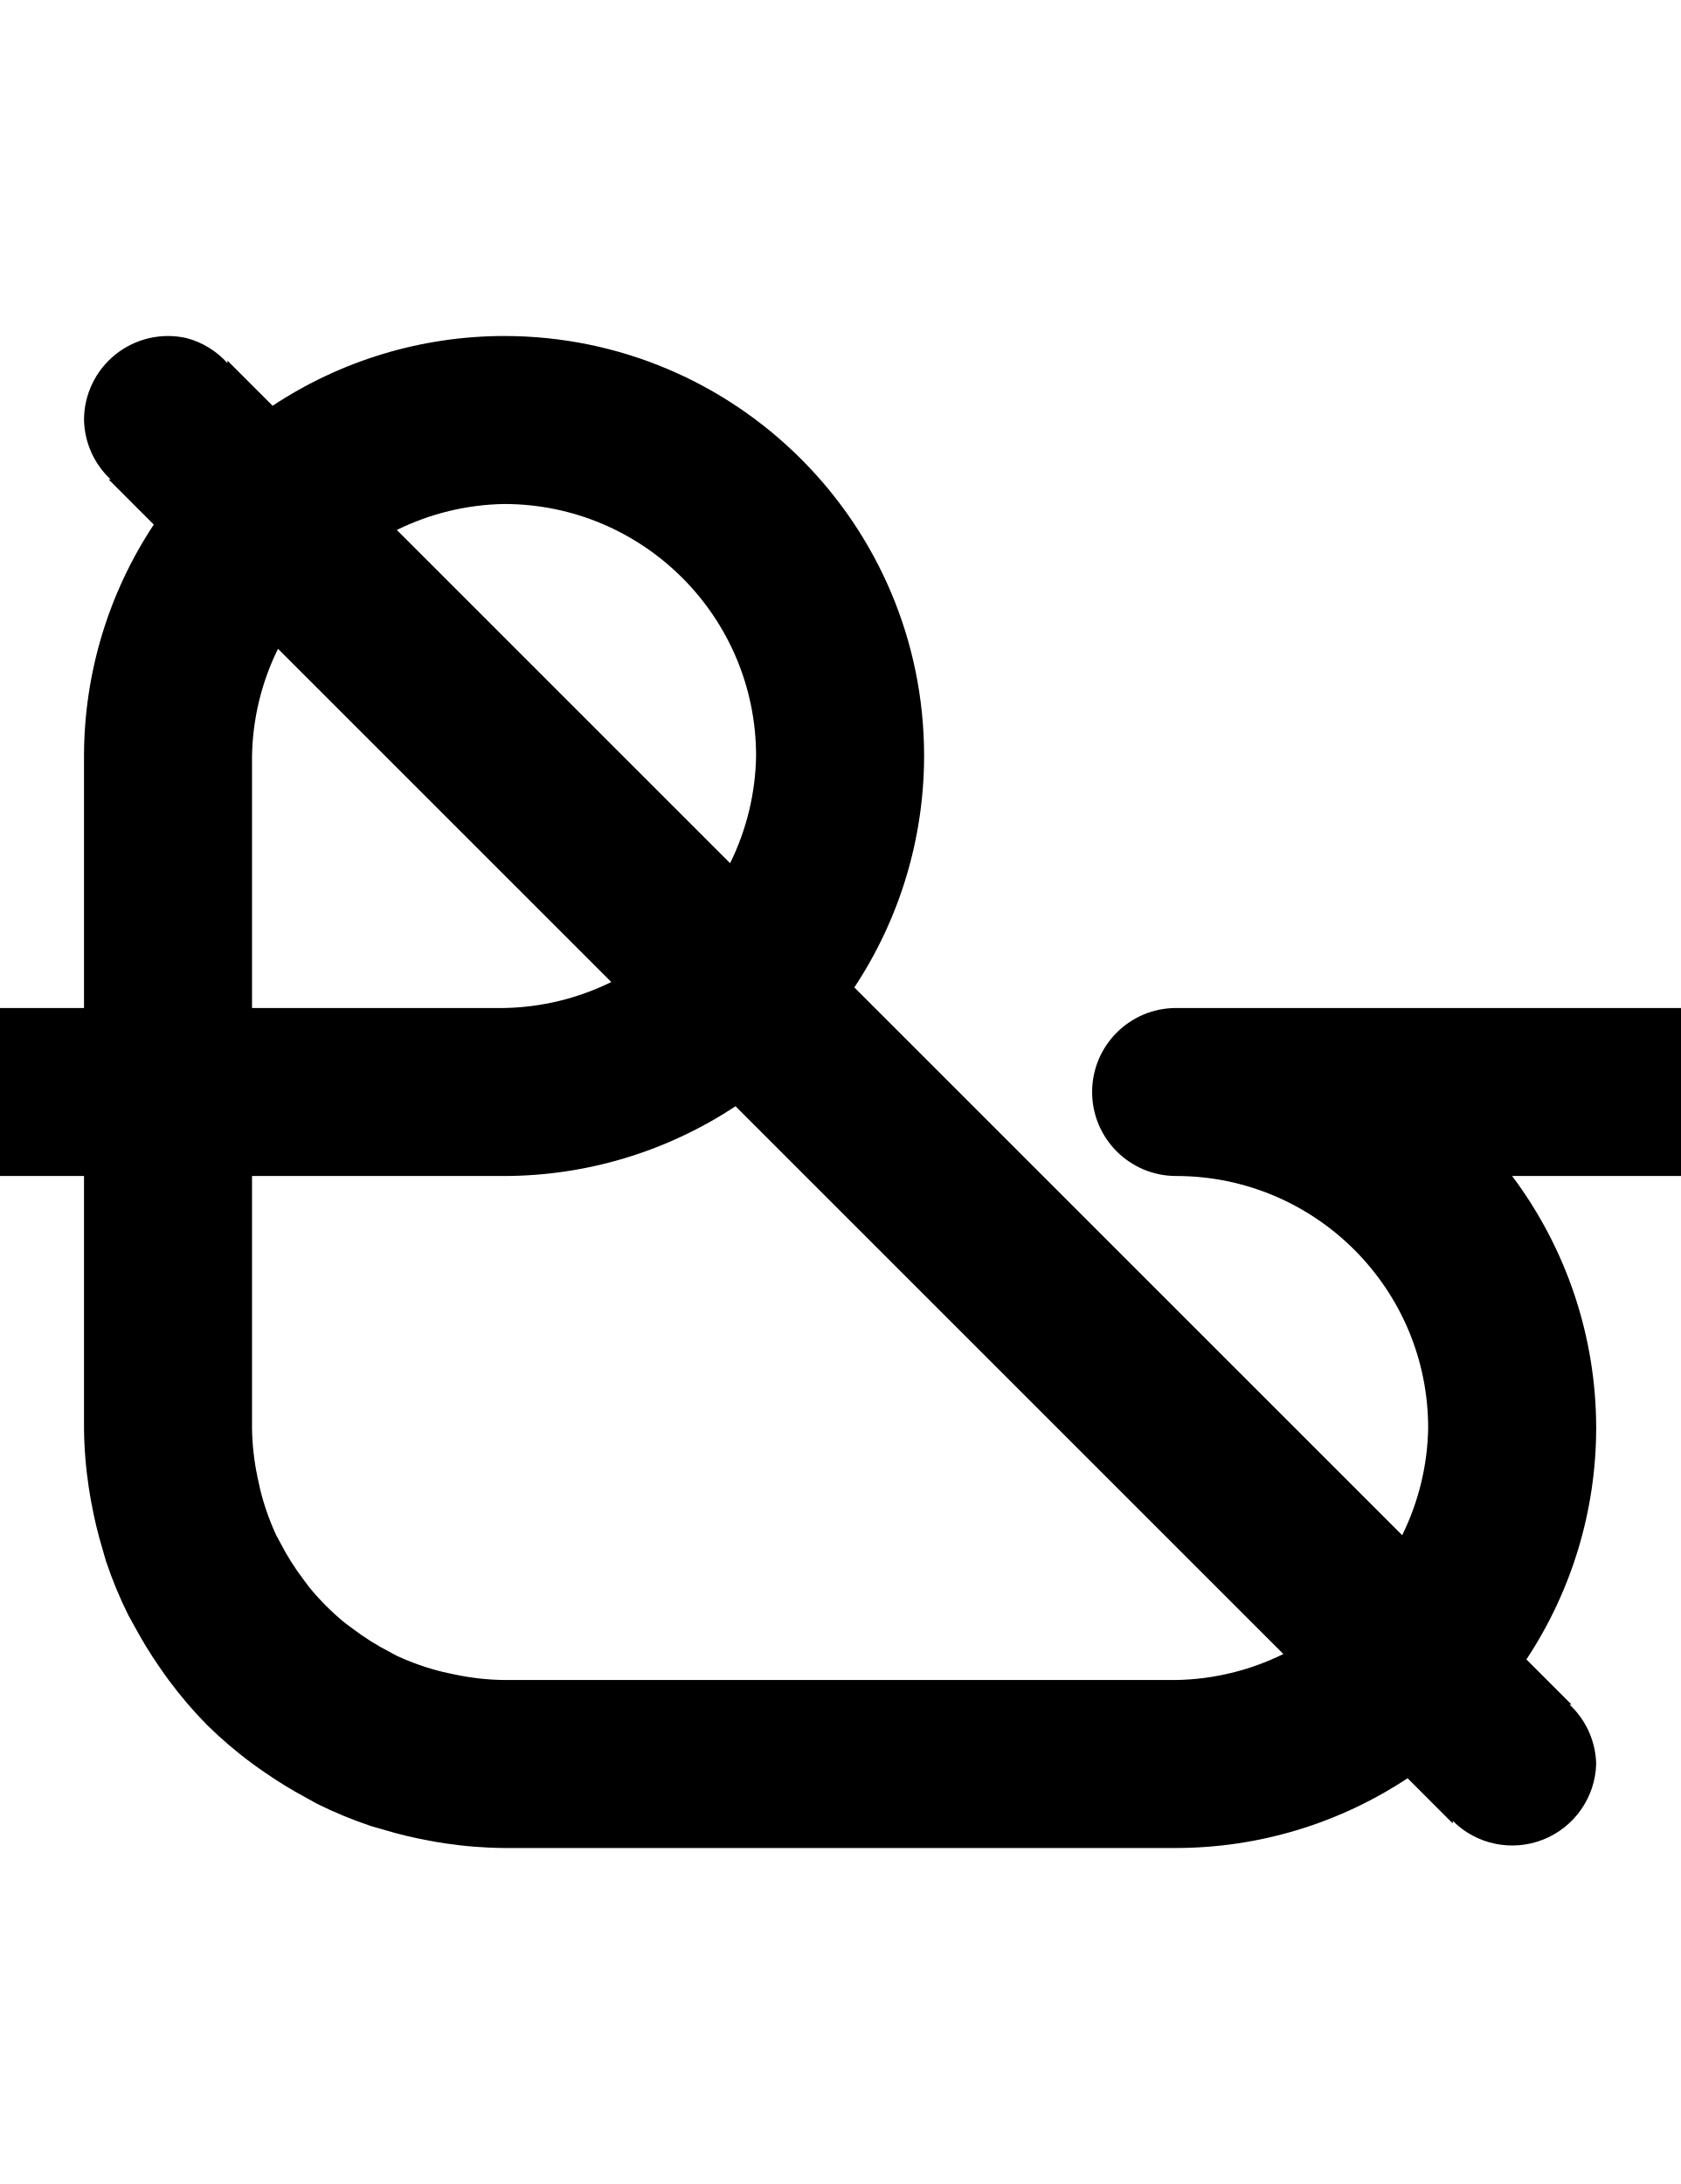
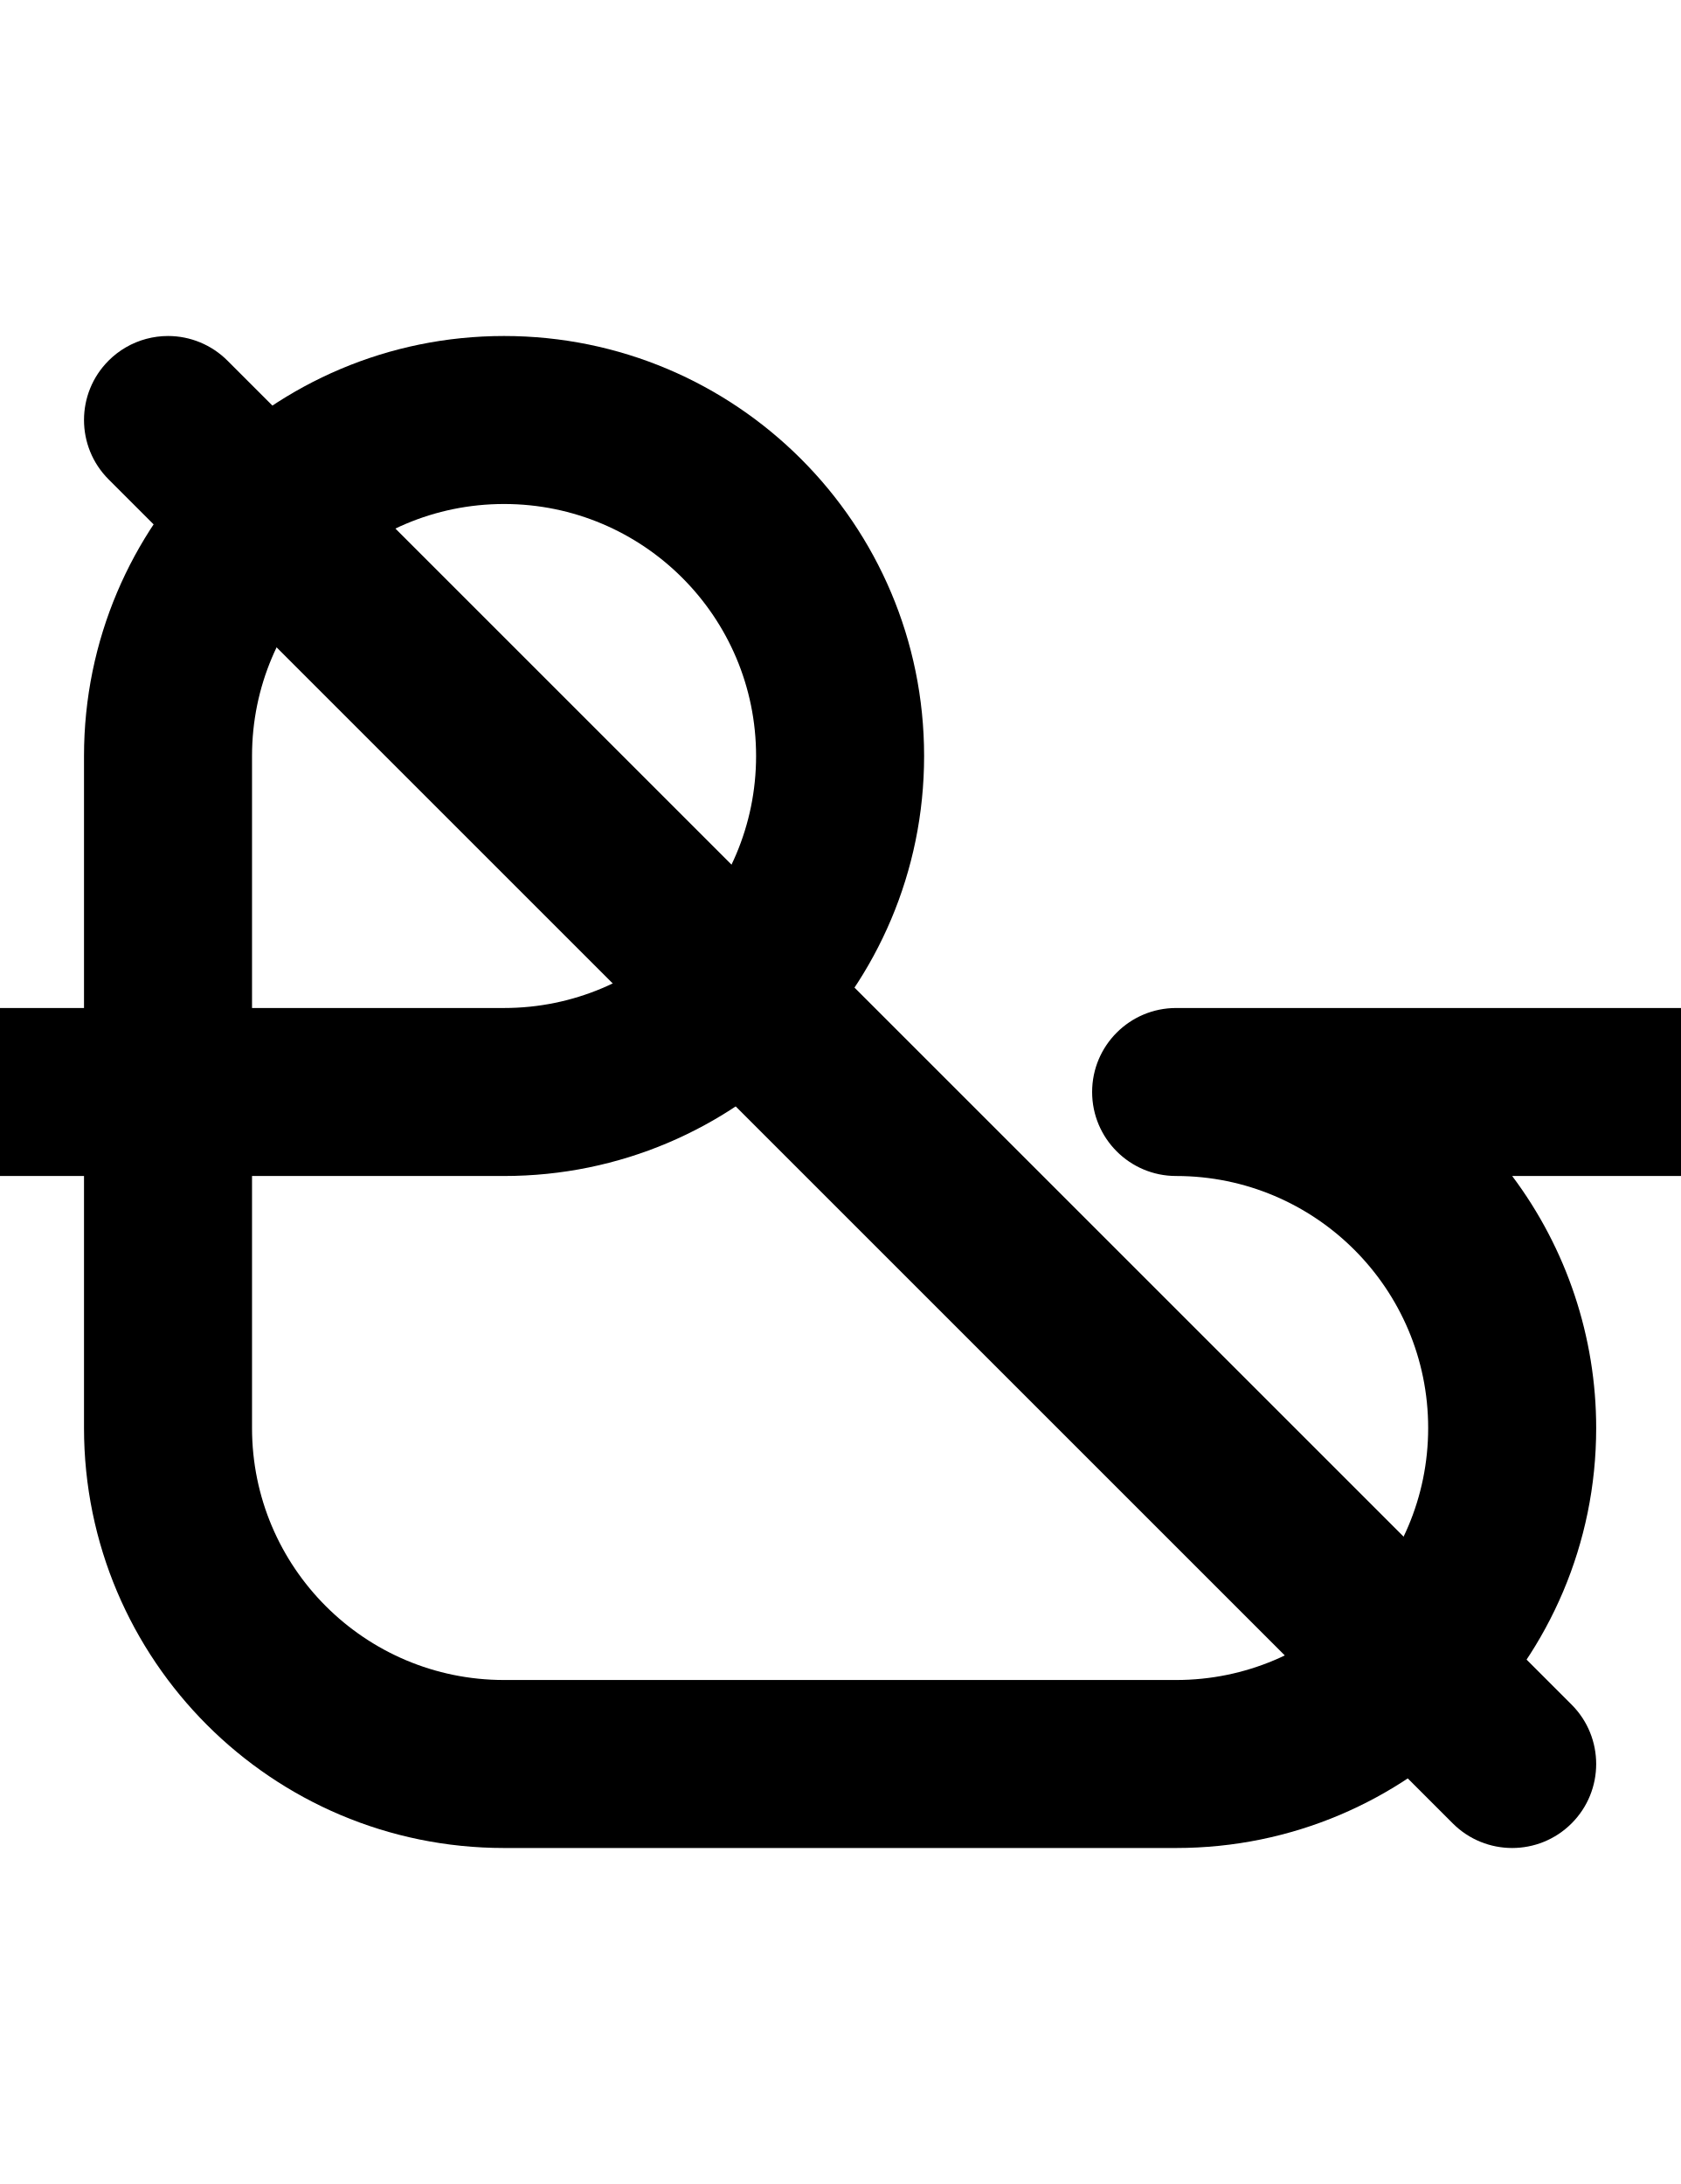
<svg xmlns="http://www.w3.org/2000/svg" width="500" height="650">
-   <path d="M 150 100 A 125 125 0 0 0 81.123 120.764 L 67.68 107.32 L 67.68 108.07 A 25 25 0 0 0 55.561 100.631 A 25 25 0 0 0 25 125 A 25 25 0 0 0 32.92 142.68 L 32.32 142.68 L 45.764 156.123 A 125 125 0 0 0 25 225 L 25 300 L 0 300 A 25 25 0 0 0 -25 325 A 25 25 0 0 0 0 350 L 25 350 L 25 425 A 125 125 0 0 0 26.381 442.461 A 125 125 0 0 0 27.199 447.289 A 125 125 0 0 0 30.461 460.891 A 125 125 0 0 0 31.551 464.66 A 125 125 0 0 0 38.199 480.721 A 125 125 0 0 0 40.08 484.119 A 125 125 0 0 0 47.41 496.08 A 125 125 0 0 0 50.24 500.08 A 125 125 0 0 0 61.609 513.381 A 125 125 0 0 0 74.92 524.76 A 125 125 0 0 0 78.92 527.59 A 125 125 0 0 0 90.881 534.92 A 125 125 0 0 0 94.279 536.801 A 125 125 0 0 0 110.34 543.449 A 125 125 0 0 0 114.109 544.539 A 125 125 0 0 0 127.711 547.811 A 125 125 0 0 0 132.539 548.631 A 125 125 0 0 0 150 550 L 350 550 A 125 125 0 0 0 418.877 529.236 L 432.32 542.68 L 432.32 541.92 A 25 25 0 0 0 475 525 A 25 25 0 0 0 467.08 507.32 L 467.68 507.32 L 454.236 493.877 A 125 125 0 0 0 475 425 A 125 125 0 0 0 449.98 350 L 500 350 A 25 25 0 0 0 525 325 A 25 25 0 0 0 500 300 L 350 300 A 25 25 0 0 0 325 325 A 25 25 0 0 0 350 350 A 75 75 0 0 1 425 425 A 75 75 0 0 1 417.268 456.908 L 254.236 293.877 A 125 125 0 0 0 275 225 A 125 125 0 0 0 150 100 z M 150 150 A 75 75 0 0 1 225 225 A 75 75 0 0 1 217.268 256.908 L 118.092 157.732 A 75 75 0 0 1 150 150 z M 82.732 193.092 L 181.908 292.268 A 75 75 0 0 1 150 300 L 75 300 L 75 225 A 75 75 0 0 1 82.732 193.092 z M 218.877 329.236 L 381.908 492.268 A 75 75 0 0 1 350 500 L 150 500 A 75 75 0 0 1 135.131 498.32 A 75 75 0 0 1 131.869 497.619 A 75 75 0 0 1 118 492.76 L 116.17 491.76 A 75 75 0 0 1 104.85 484.65 A 75 75 0 0 1 102.471 482.869 A 75 75 0 0 1 92.131 472.529 A 75 75 0 0 1 90.35 470.15 A 75 75 0 0 1 83.24 458.83 L 82.24 457 A 75 75 0 0 1 77.391 443.131 A 75 75 0 0 1 76.68 439.869 A 75 75 0 0 1 75 425 L 75 350 L 150 350 A 125 125 0 0 0 218.877 329.236 z " />
+   <path d="M 150 100 A 125 125 0 0 0 25 225 L 25 300 L 0 300 A 25 25 0 0 0 -25 325 A 25 25 0 0 0 0 350 L 25 350 L 25 425 A 125 125 0 0 0 150 550 L 225 550 L 275 550 L 350 550 A 125 125 0 0 0 475 425 A 125 125 0 0 0 450 350 L 500 350 A 25 25 0 0 0 525 325 A 25 25 0 0 0 500 300 L 350 300 A 25 25 0 0 0 325 325 A 25 25 0 0 0 350 350 A 75 75 0 0 1 425 425 A 75 75 0 0 1 350 500 L 275 500 L 225 500 L 150 500 A 75 75 0 0 1 75 425 L 75 350 L 150 350 A 125 125 0 0 0 275 225 A 125 125 0 0 0 150 100 z M 150 150 A 75 75 0 0 1 225 225 A 75 75 0 0 1 150 300 L 75 300 L 75 225 A 75 75 0 0 1 150 150 z " />
+   <path d="M50 100a25 25 0 0 0-6.47.852 25 25 0 0 0-11.208 6.47 25 25 0 0 0 0 35.356l400 400a25 25 0 0 0 35.356 0 25 25 0 0 0 0-35.356l-400-400A25 25 0 0 0 50 100" />
</svg>
